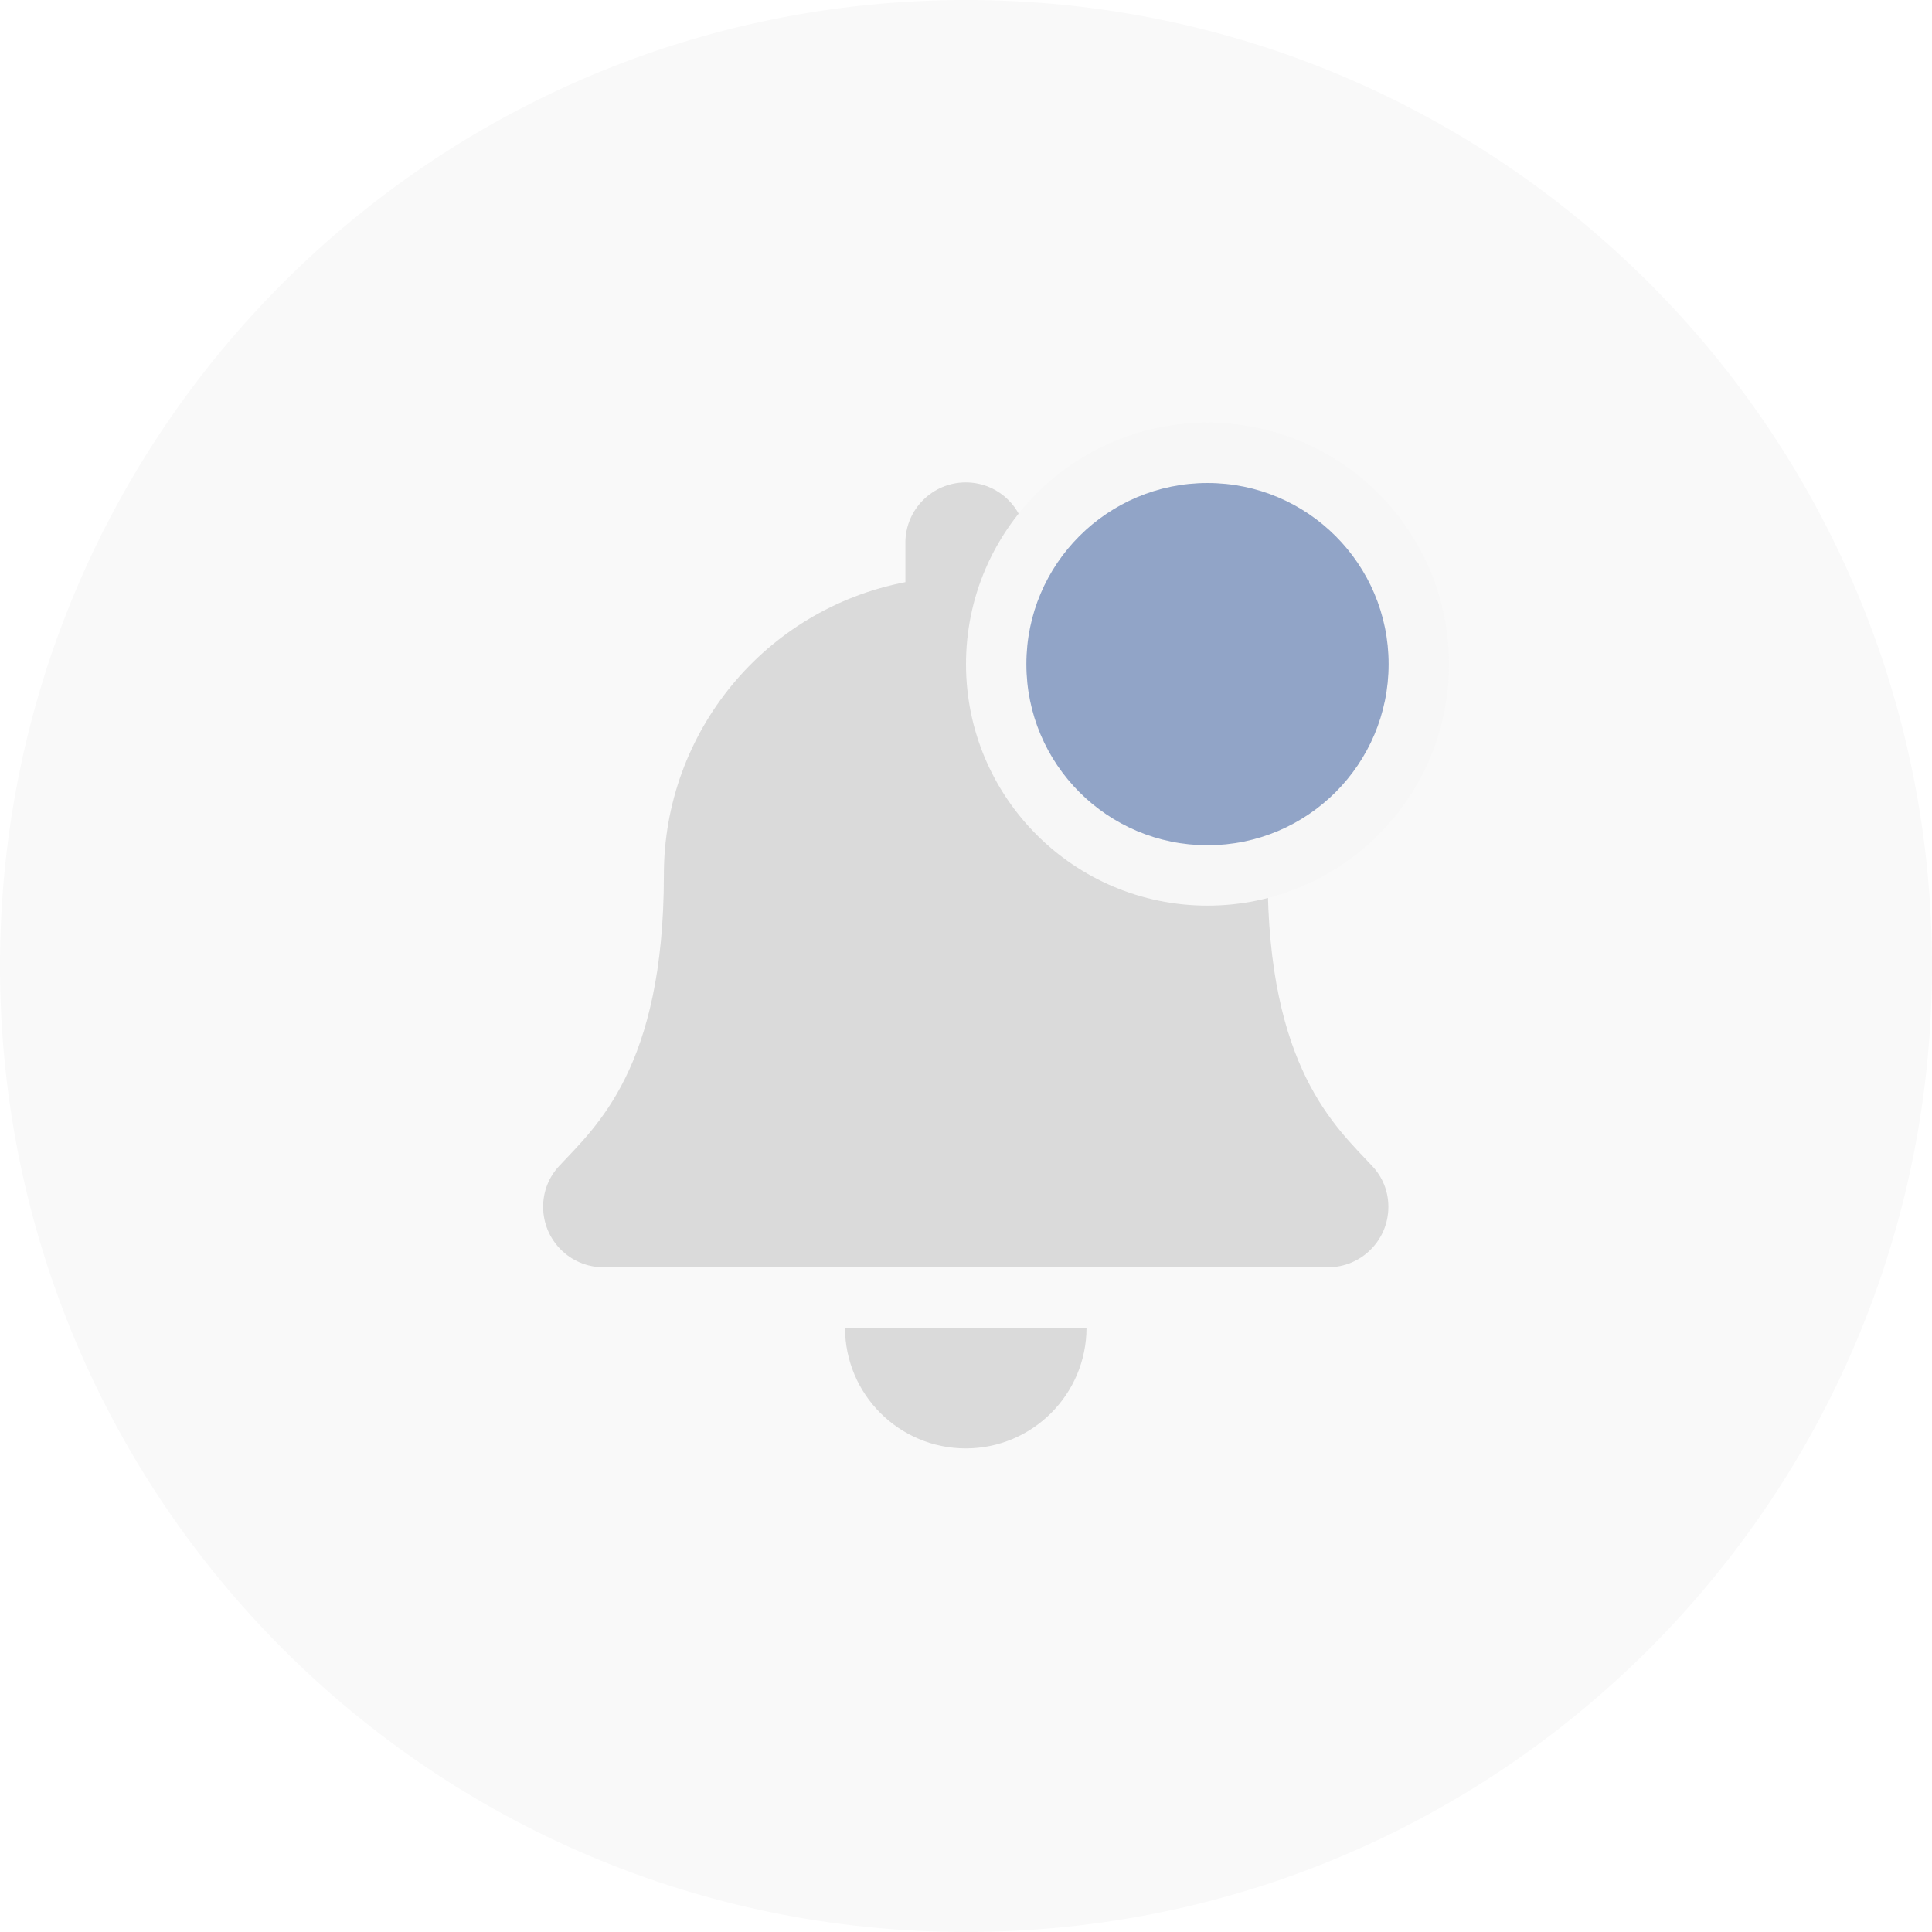
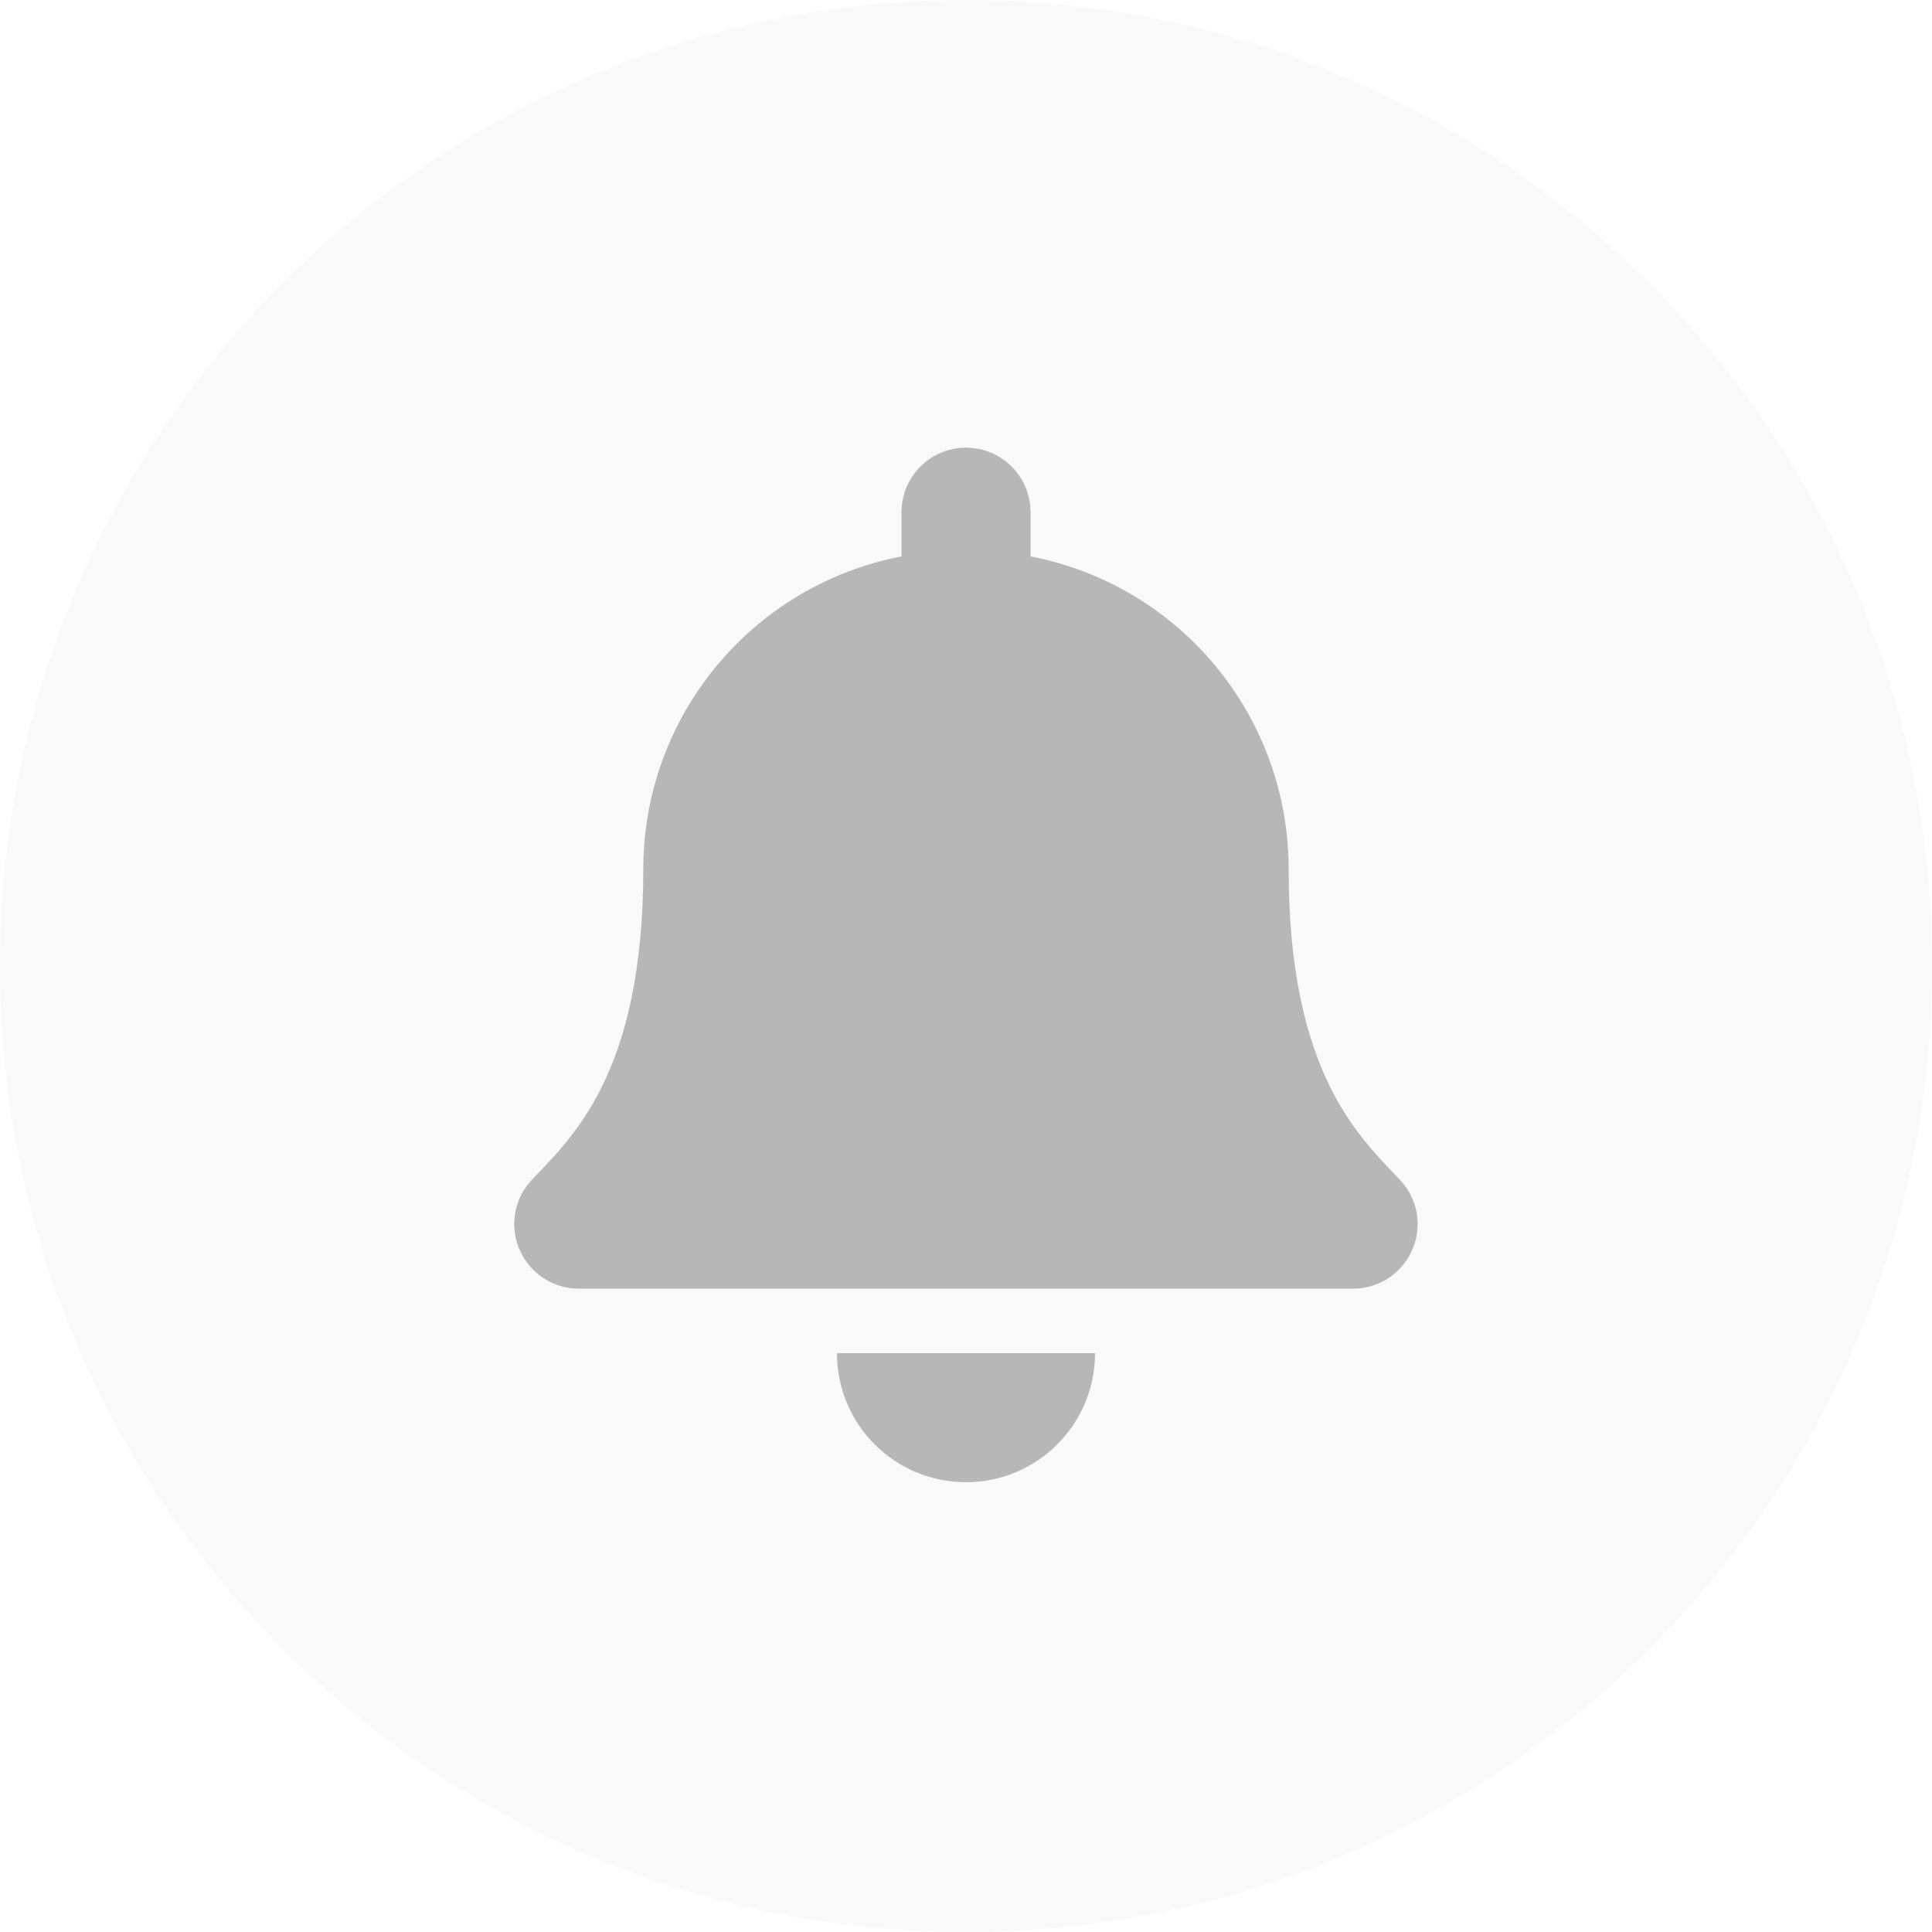
<svg xmlns="http://www.w3.org/2000/svg" width="32" height="32" viewBox="0 0 32 32">
-   <g id="Group_70373" data-name="Group 70373" transform="translate(-240 -70)">
-     <circle id="Ellipse_6376" data-name="Ellipse 6376" cx="16" cy="16" r="16" transform="translate(240 70)" fill="#f9f9f9" />
-     <g id="Notification" transform="translate(-385.004 -314.01)">
-       <path id="Path_35330" data-name="Path 35330" d="M80,16a2,2,0,0,0,2-2H78a2,2,0,0,0,2,2m6.731-4.678C86.131,10.676,85,9.7,85,6.5a4.935,4.935,0,0,0-4-4.848V1a1,1,0,1,0-2,0v.652a4.934,4.934,0,0,0-4,4.848c0,3.2-1.13,4.173-1.734,4.822A.981.981,0,0,0,73,12a1,1,0,0,0,1,1H86a1,1,0,0,0,1-1,.975.975,0,0,0-.269-.678" transform="translate(561 392)" fill="#dadada" />
-     </g>
-     <g id="User_Status" data-name="User Status" transform="translate(253 74.229)">
-       <circle id="Ellipse_635" data-name="Ellipse 635" cx="4" cy="4" r="4" transform="translate(3 2.771)" fill="#f7f7f7" />
-       <circle id="Ellipse_636" data-name="Ellipse 636" cx="3" cy="3" r="3" transform="translate(4 3.771)" fill="#91a4c7" />
-     </g>
+   <g id="Group_70896" data-name="Group 70896" transform="translate(-232 -66)">
+     <circle id="Ellipse_6376" data-name="Ellipse 6376" cx="16" cy="16" r="16" transform="translate(232 66)" fill="#f9f9f9" />
+     <path id="Path_35724" data-name="Path 35724" d="M9.169,17.6a2.137,2.137,0,0,0,2.137-2.137H7.031A2.137,2.137,0,0,0,9.169,17.6m7.194-5c-.642-.69-1.85-1.733-1.85-5.153a5.273,5.273,0,0,0-4.275-5.181v-.7a1.069,1.069,0,1,0-2.137,0v.7A5.275,5.275,0,0,0,3.824,7.447c0,3.42-1.207,4.46-1.853,5.153a1.055,1.055,0,0,0-.284.725,1.069,1.069,0,0,0,1.069,1.069H15.581a1.069,1.069,0,0,0,1.068-1.069,1.04,1.04,0,0,0-.287-.725" transform="translate(238.831 72.95)" fill="#b7b7b7" />
  </g>
</svg>
